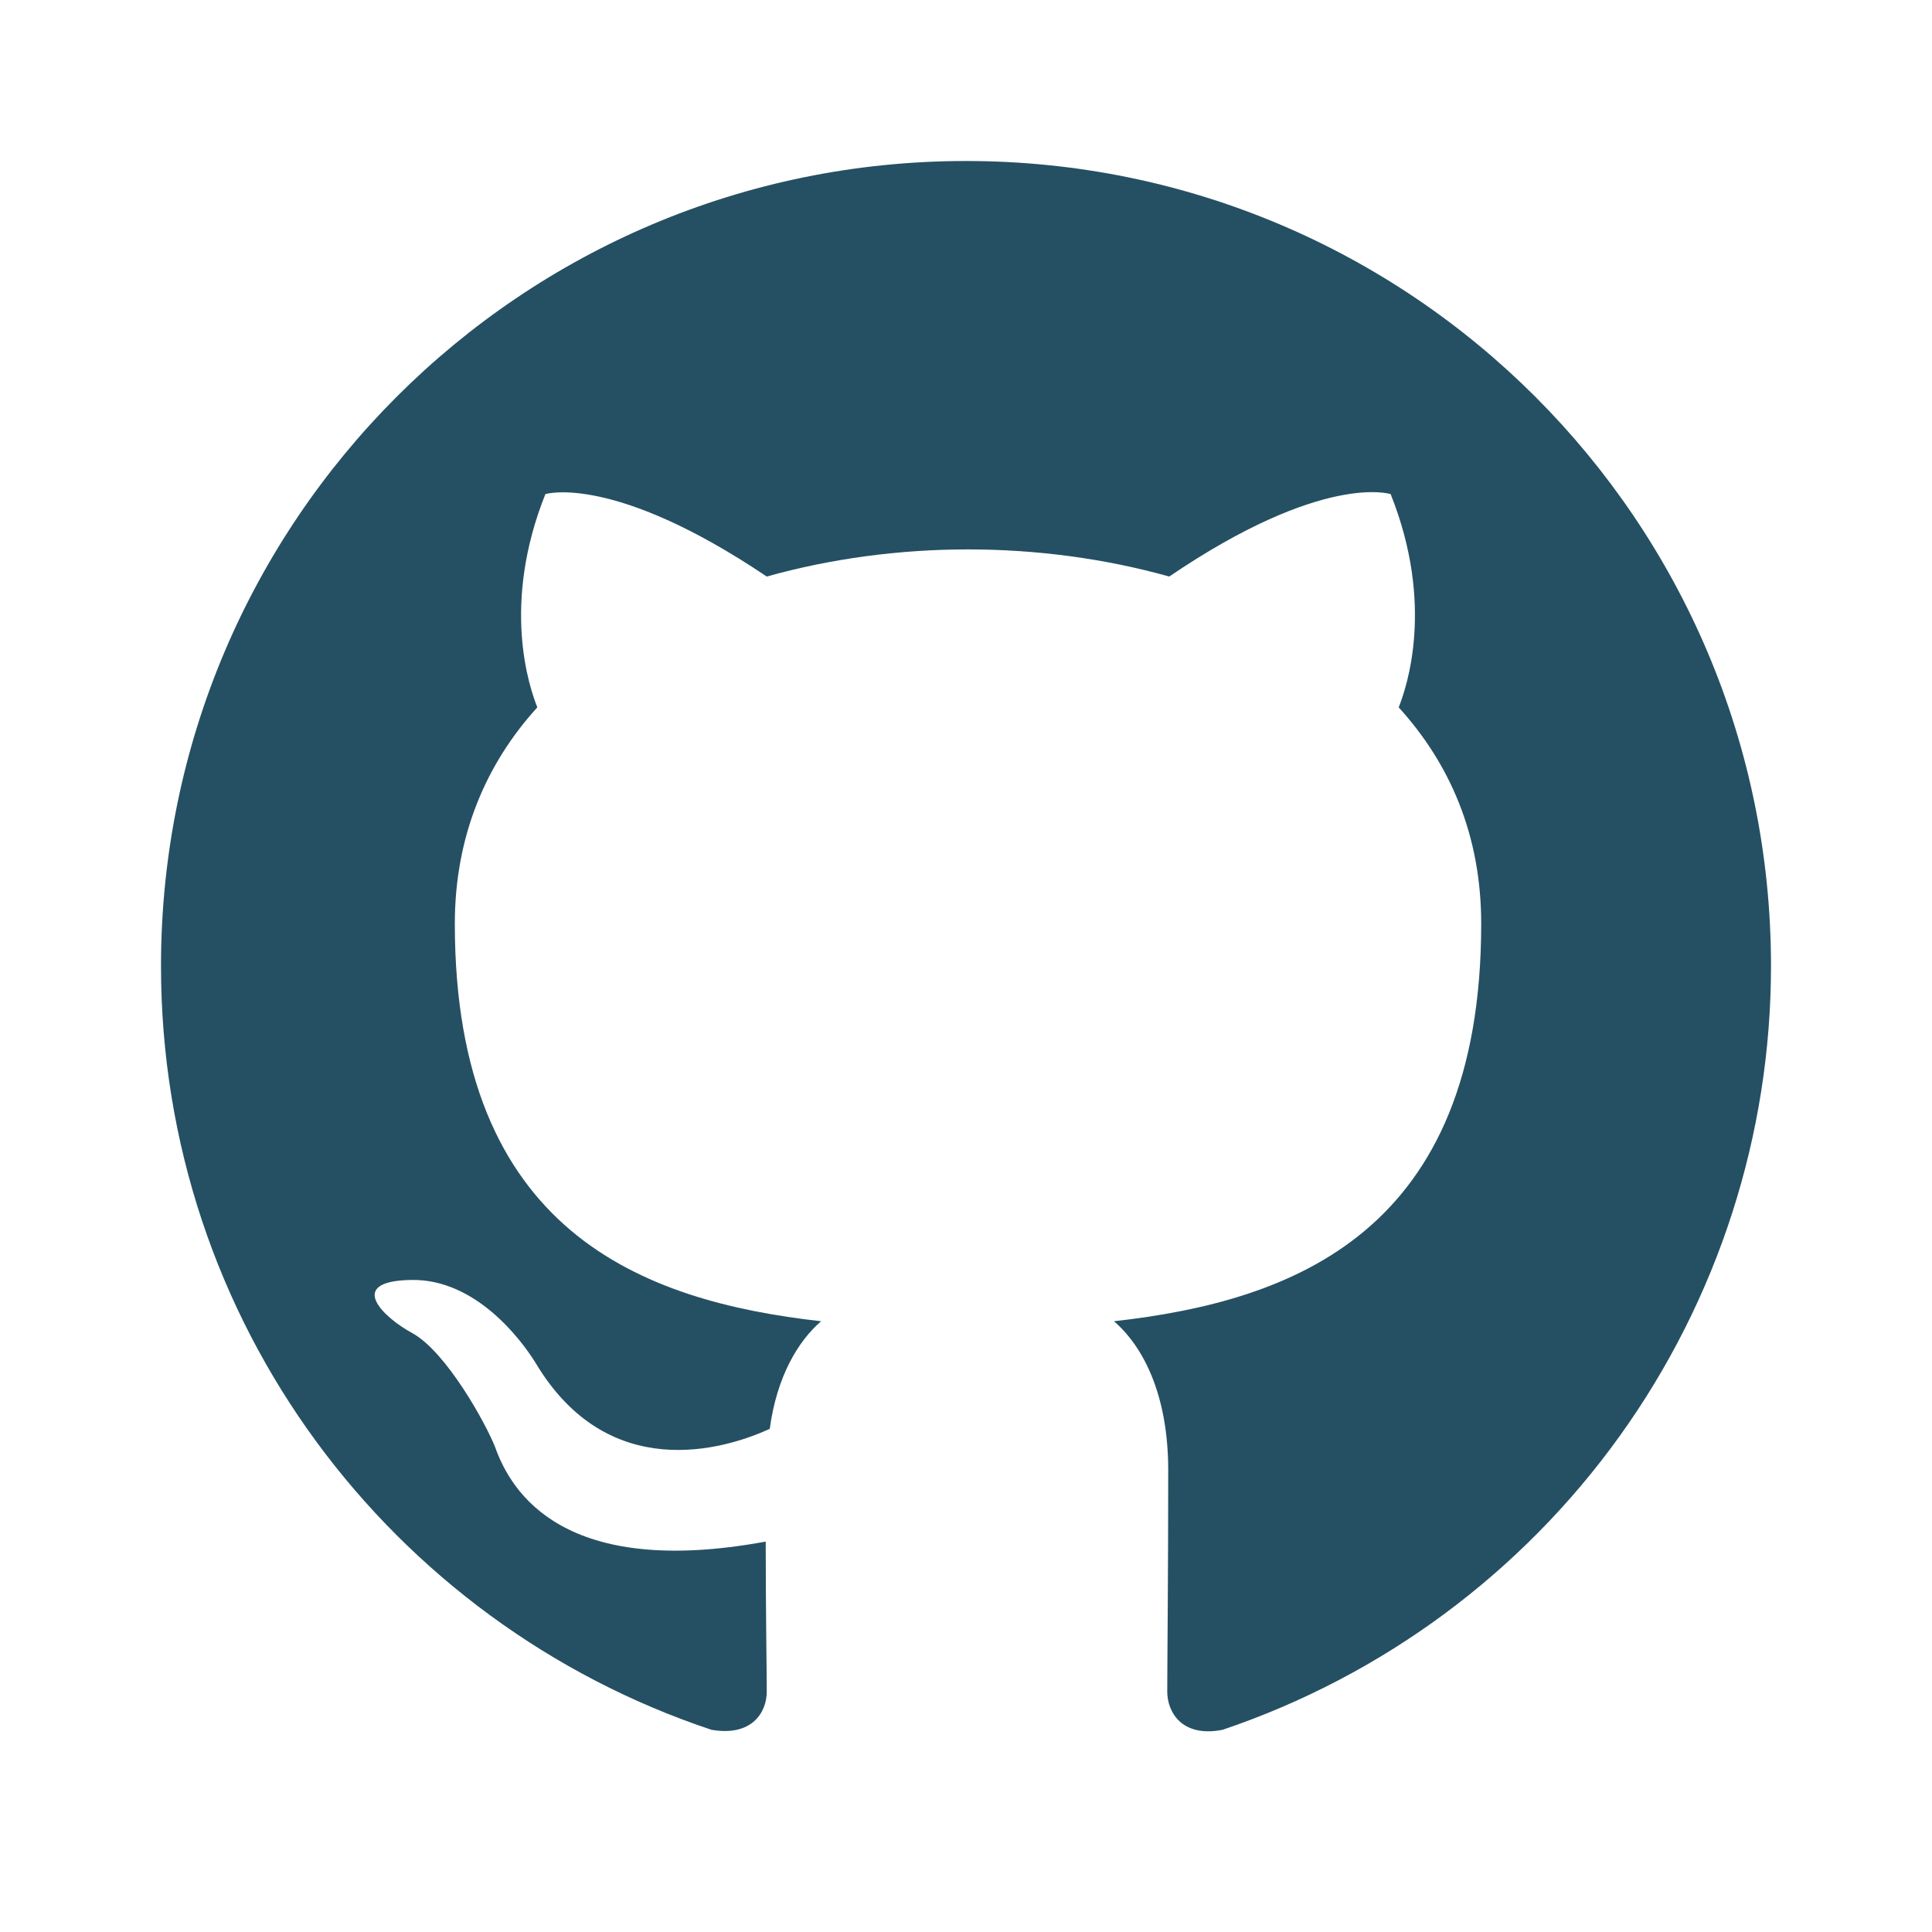
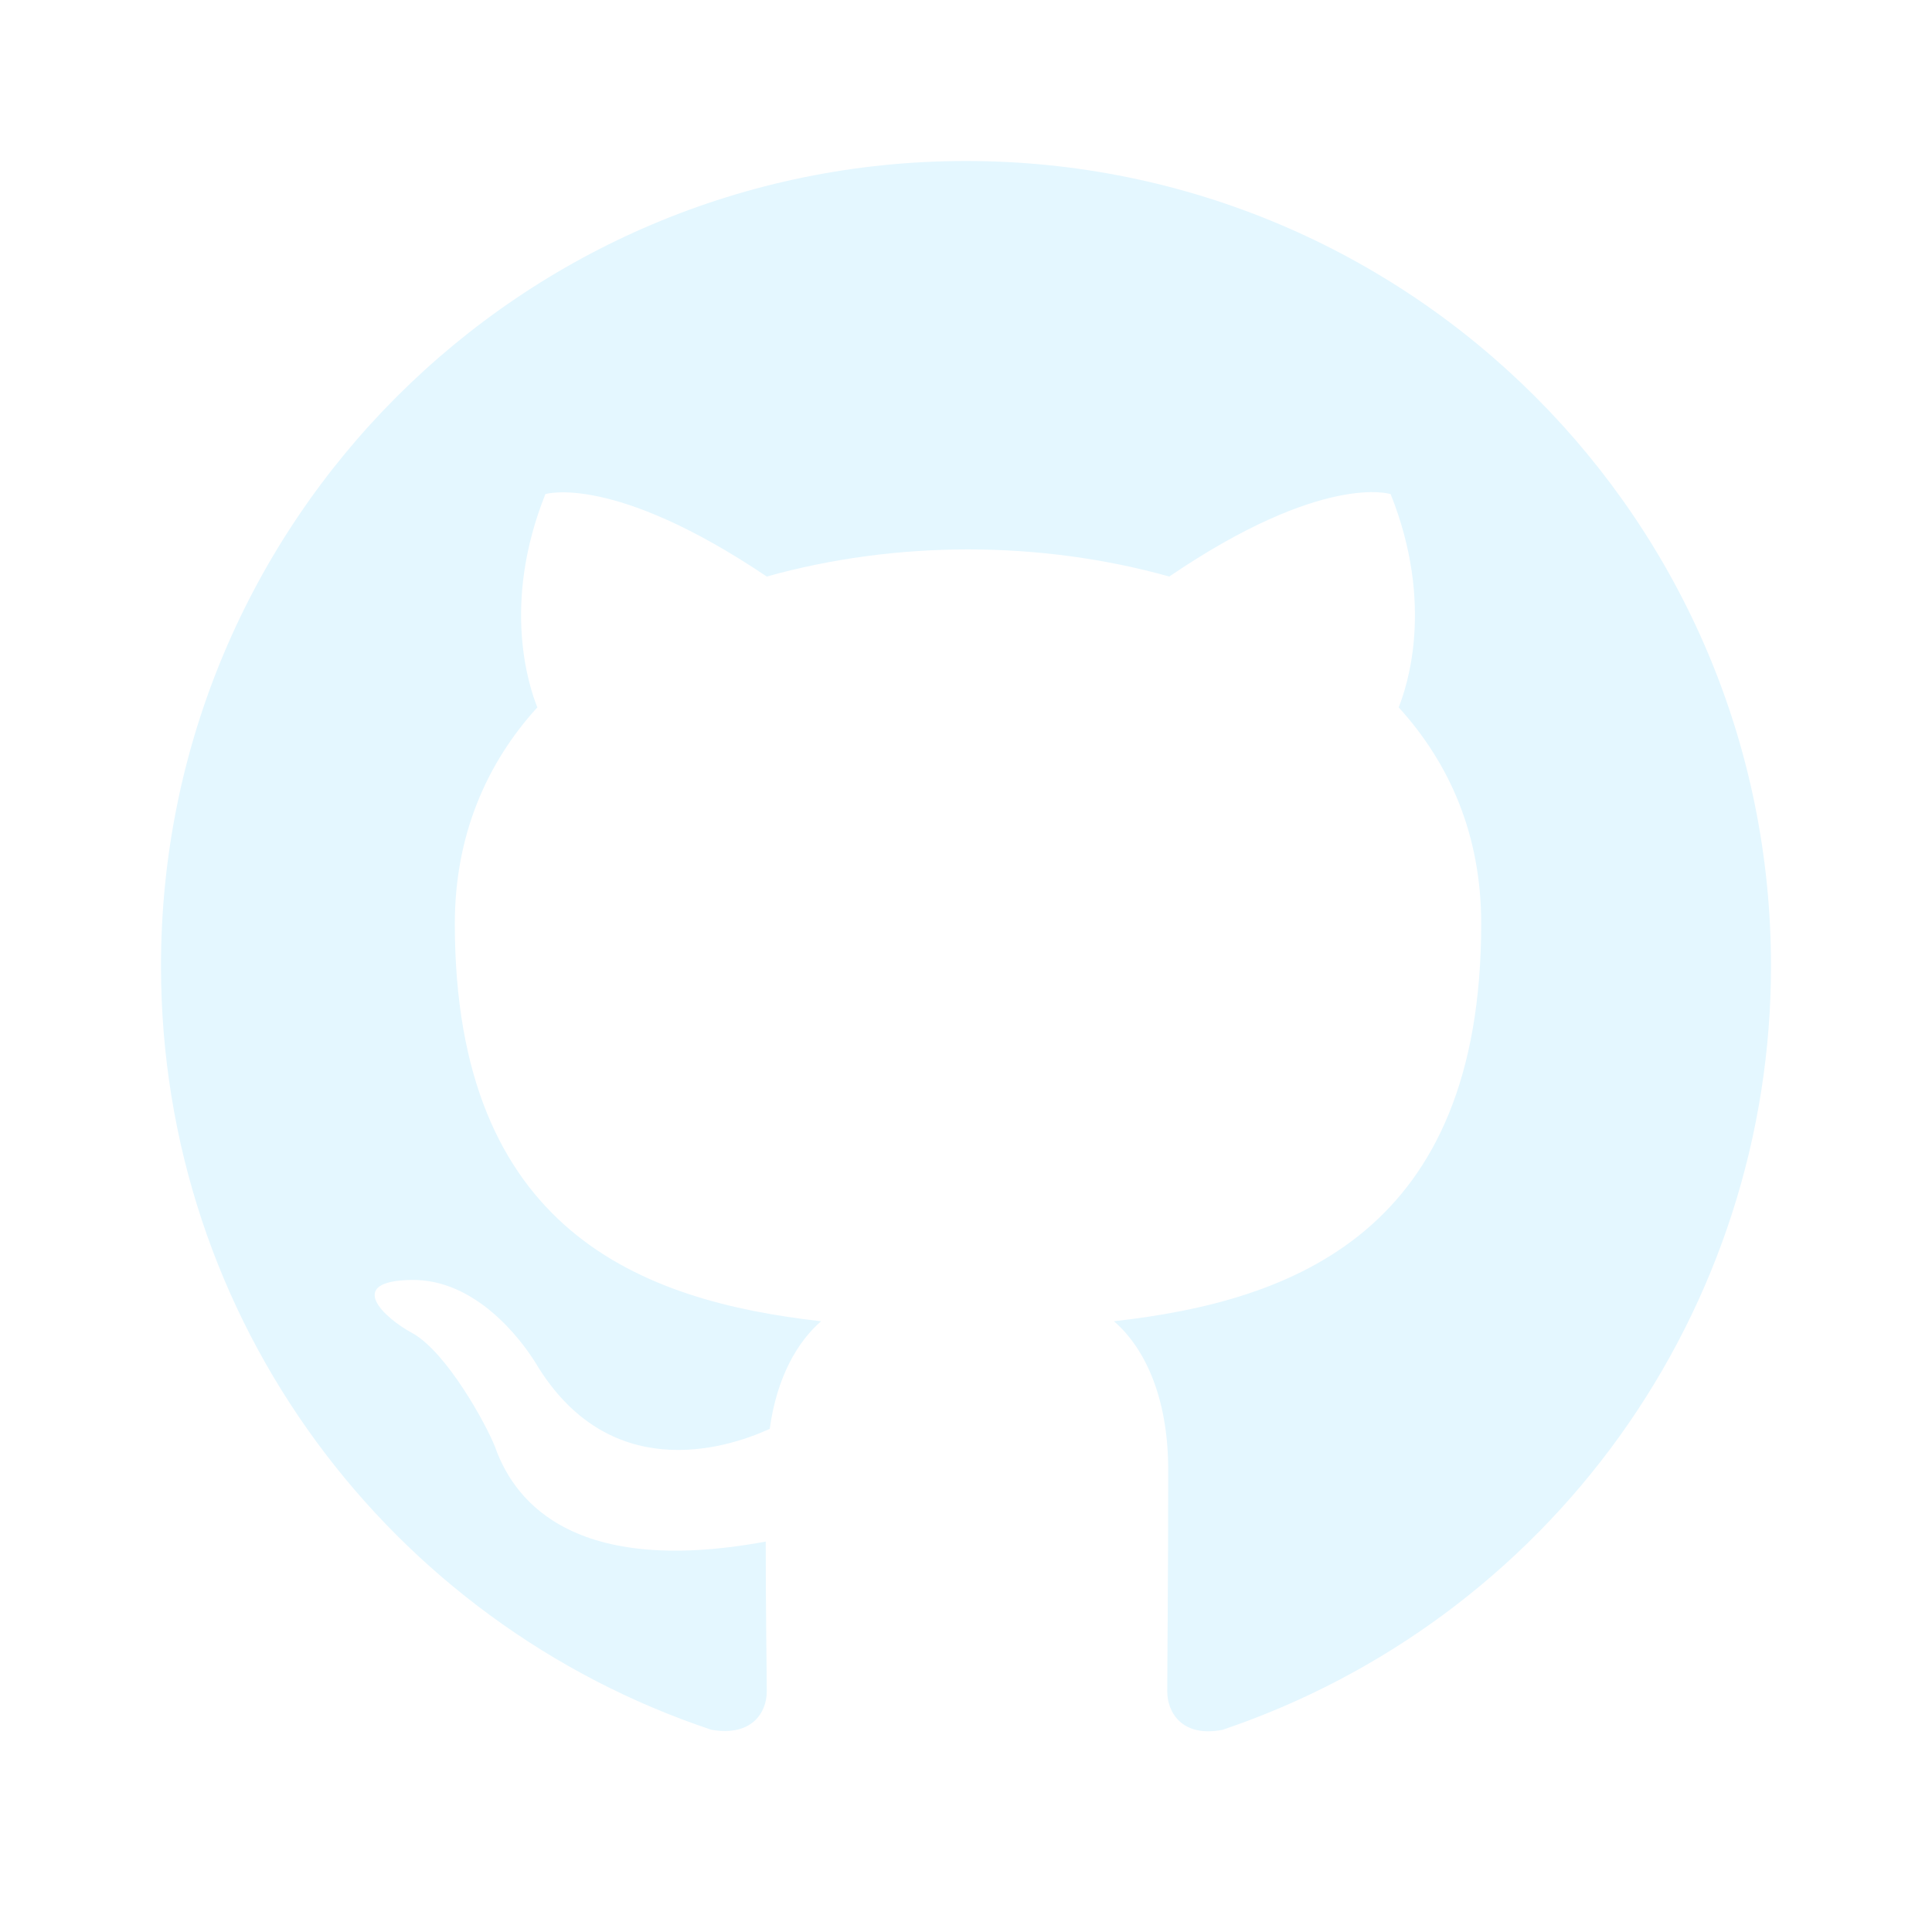
<svg xmlns="http://www.w3.org/2000/svg" width="24" height="24" viewBox="0 0 24 24" fill="none">
-   <path fill-rule="evenodd" clip-rule="evenodd" d="M12 2C6.475 2 2 6.475 2 12C2 16.425 4.862 20.163 8.838 21.488C9.338 21.575 9.525 21.275 9.525 21.012C9.525 20.775 9.512 19.988 9.512 19.15C7 19.613 6.35 18.538 6.15 17.975C6.037 17.688 5.55 16.8 5.125 16.562C4.775 16.375 4.275 15.912 5.112 15.9C5.9 15.887 6.463 16.625 6.65 16.925C7.55 18.438 8.988 18.012 9.562 17.75C9.65 17.1 9.912 16.663 10.2 16.413C7.975 16.163 5.65 15.3 5.65 11.475C5.65 10.387 6.037 9.488 6.675 8.787C6.575 8.537 6.225 7.513 6.775 6.138C6.775 6.138 7.612 5.875 9.525 7.162C10.325 6.938 11.175 6.825 12.025 6.825C12.875 6.825 13.725 6.938 14.525 7.162C16.438 5.862 17.275 6.138 17.275 6.138C17.825 7.513 17.475 8.537 17.375 8.787C18.012 9.488 18.4 10.375 18.4 11.475C18.4 15.312 16.062 16.163 13.838 16.413C14.2 16.725 14.512 17.325 14.512 18.262C14.512 19.6 14.5 20.675 14.5 21.012C14.5 21.275 14.688 21.587 15.188 21.488C17.173 20.817 18.898 19.541 20.12 17.84C21.342 16.138 22 14.095 22 12C22 6.475 17.525 2 12 2Z" fill="#255063" />
+   <path fill-rule="evenodd" clip-rule="evenodd" d="M12 2C6.475 2 2 6.475 2 12C2 16.425 4.862 20.163 8.838 21.488C9.338 21.575 9.525 21.275 9.525 21.012C9.525 20.775 9.512 19.988 9.512 19.15C7 19.613 6.35 18.538 6.15 17.975C6.037 17.688 5.55 16.8 5.125 16.562C4.775 16.375 4.275 15.912 5.112 15.9C5.9 15.887 6.463 16.625 6.65 16.925C7.55 18.438 8.988 18.012 9.562 17.75C9.65 17.1 9.912 16.663 10.2 16.413C7.975 16.163 5.65 15.3 5.65 11.475C5.65 10.387 6.037 9.488 6.675 8.787C6.575 8.537 6.225 7.513 6.775 6.138C6.775 6.138 7.612 5.875 9.525 7.162C10.325 6.938 11.175 6.825 12.025 6.825C12.875 6.825 13.725 6.938 14.525 7.162C16.438 5.862 17.275 6.138 17.275 6.138C17.825 7.513 17.475 8.537 17.375 8.787C18.012 9.488 18.4 10.375 18.4 11.475C18.4 15.312 16.062 16.163 13.838 16.413C14.2 16.725 14.512 17.325 14.512 18.262C14.512 19.6 14.5 20.675 14.5 21.012C14.5 21.275 14.688 21.587 15.188 21.488C17.173 20.817 18.898 19.541 20.12 17.84C21.342 16.138 22 14.095 22 12C22 6.475 17.525 2 12 2Z" fill="#E4F7FF" />
</svg>
